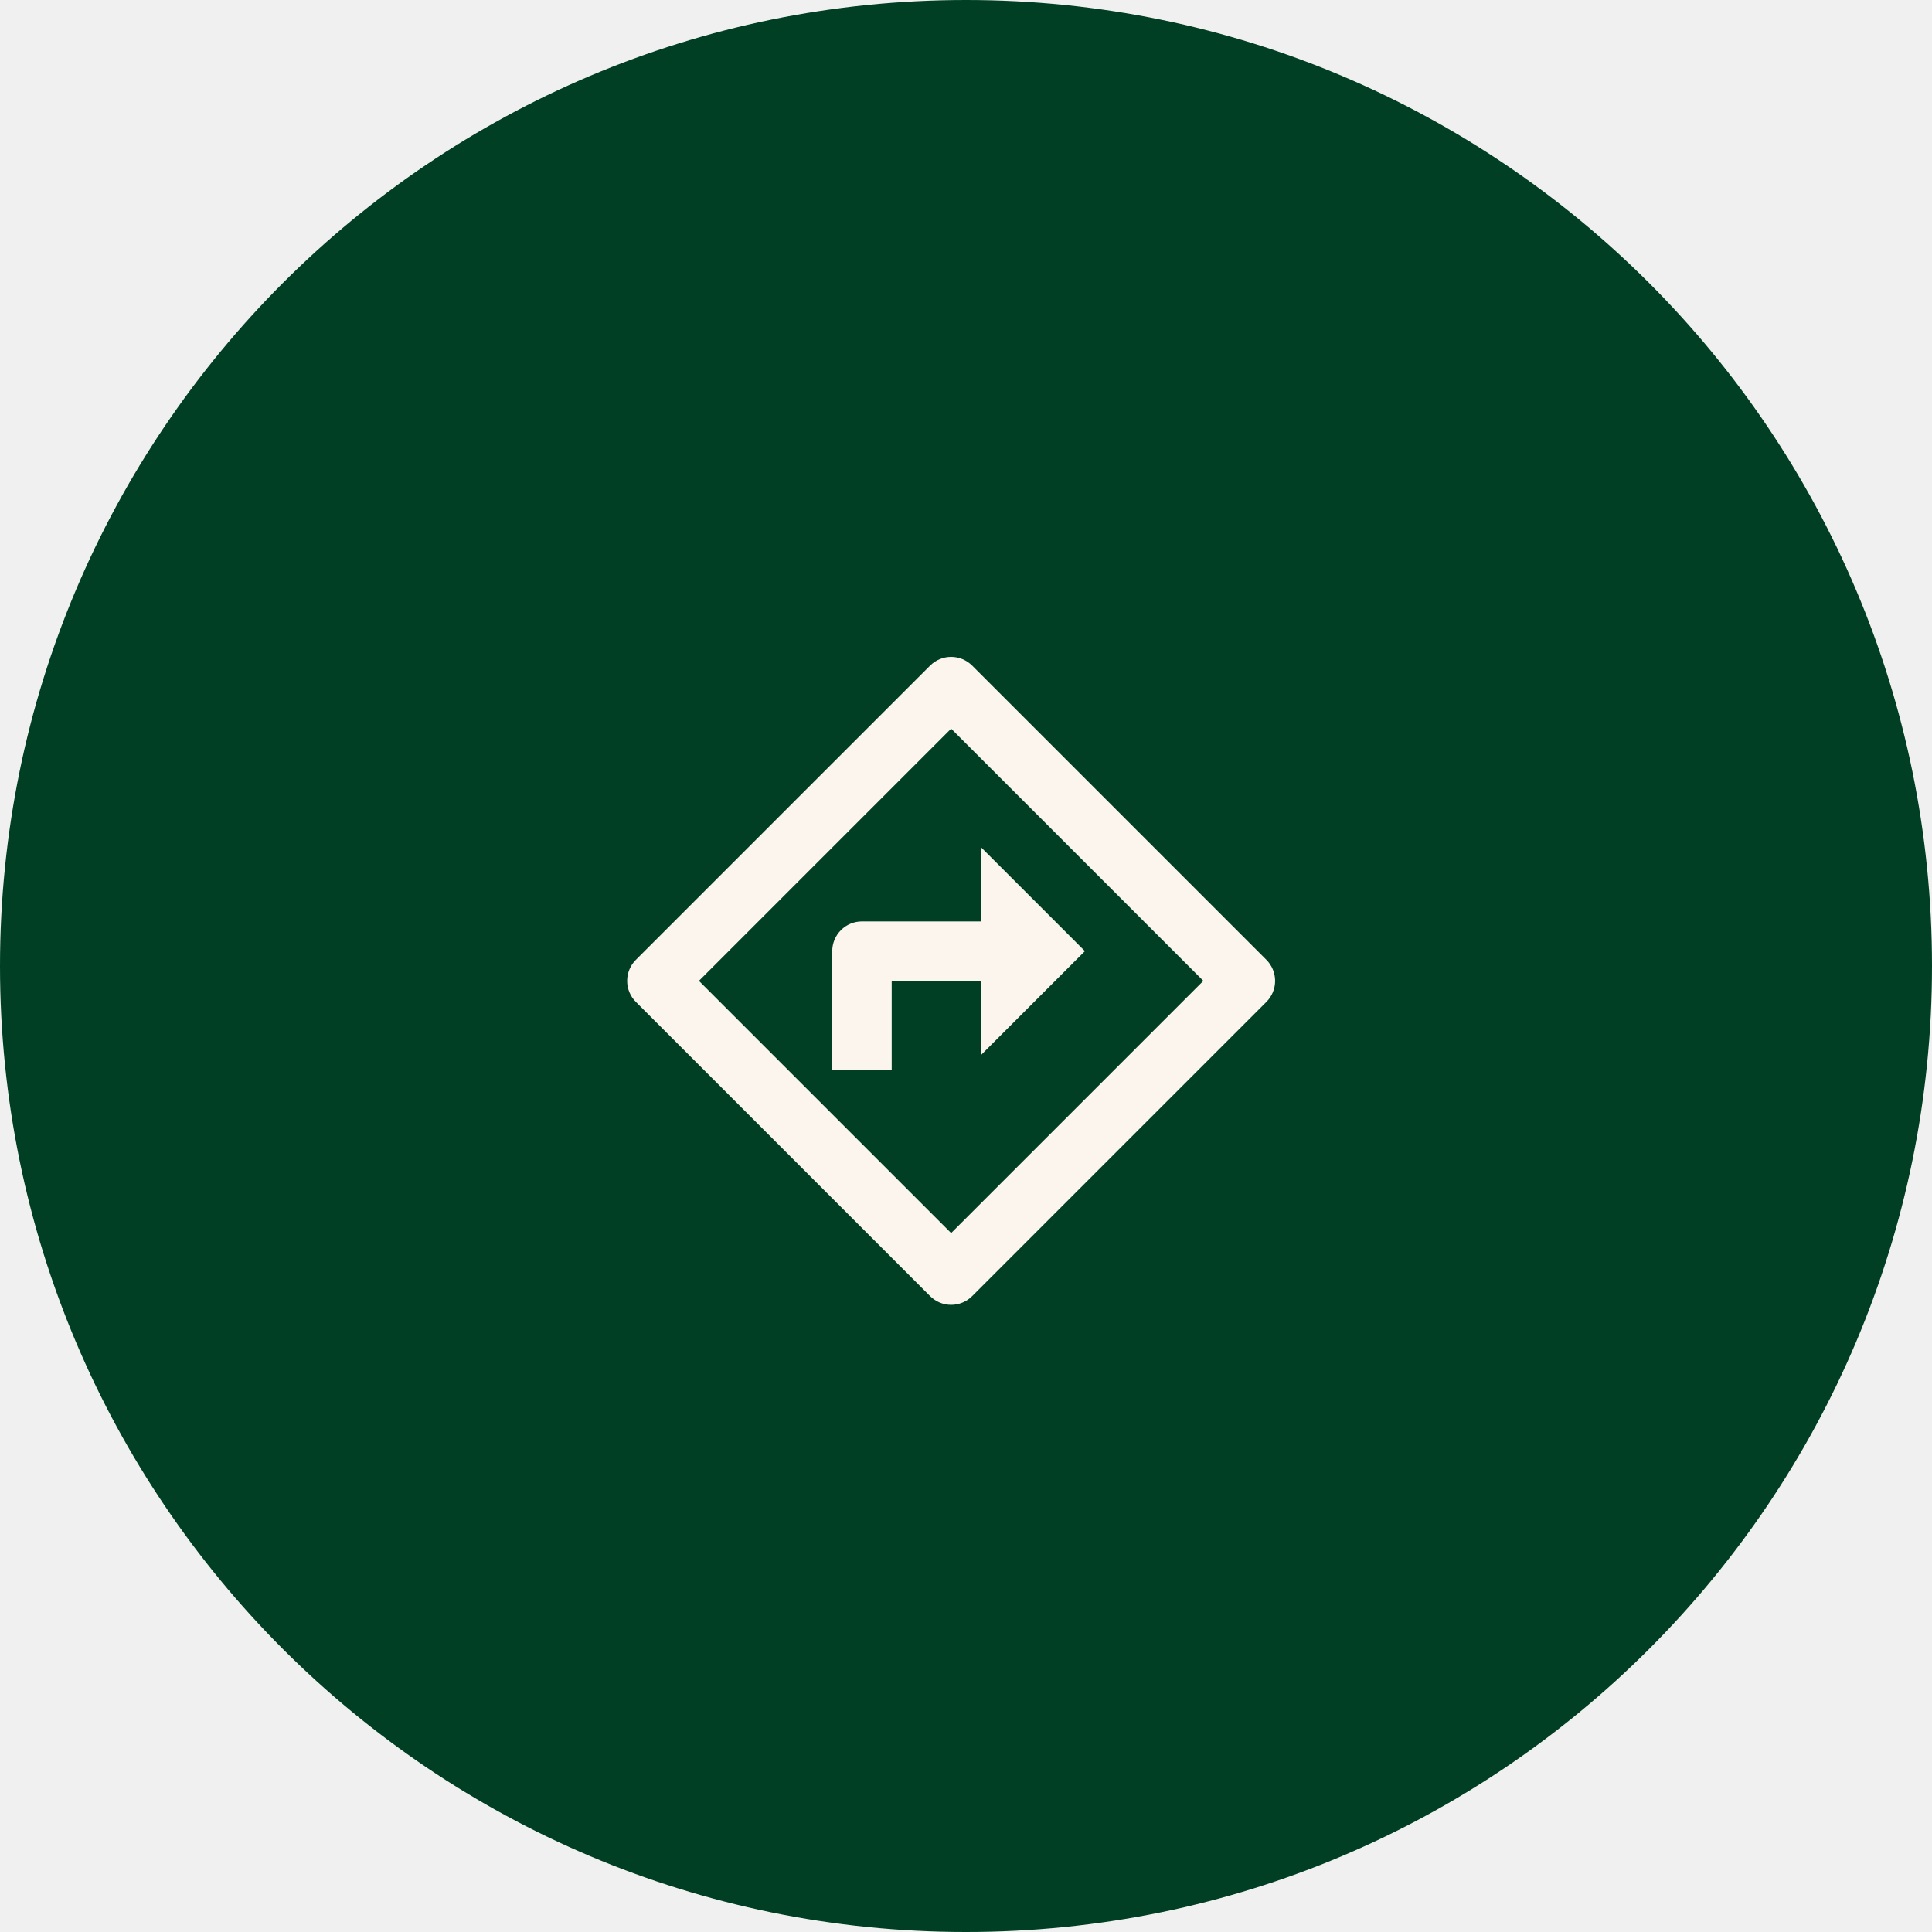
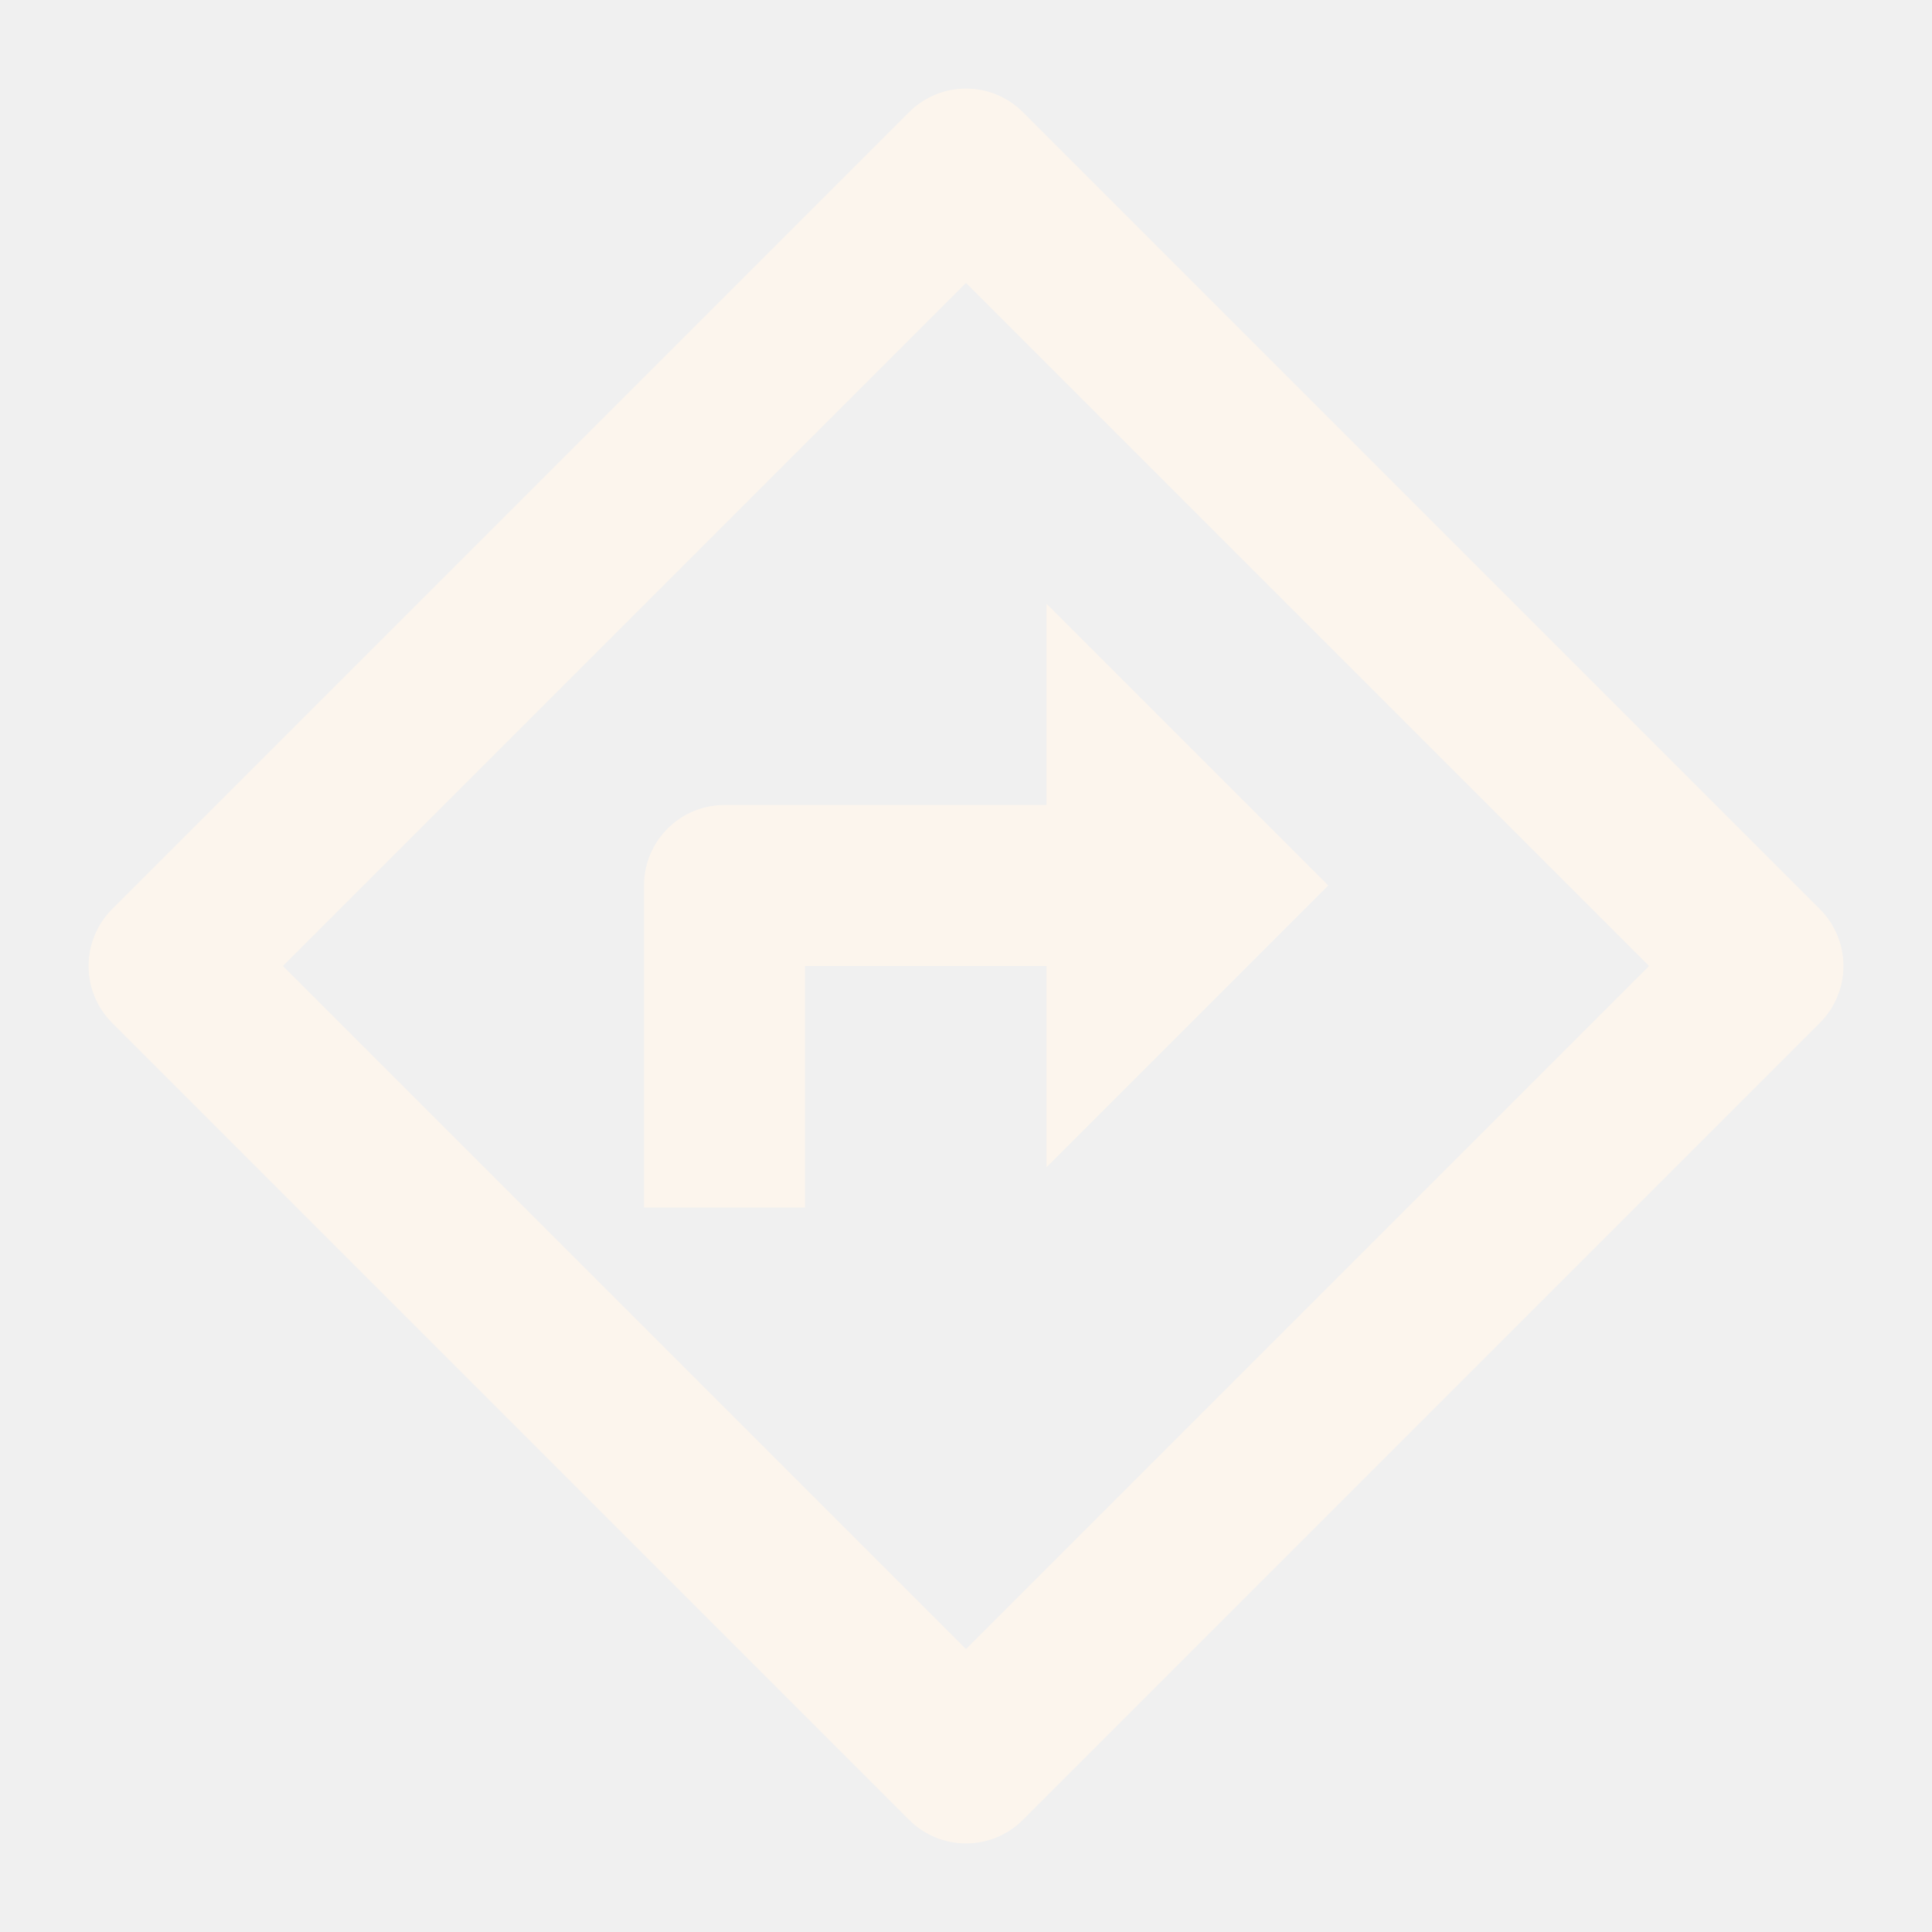
- <svg xmlns="http://www.w3.org/2000/svg" width="65" height="65" viewBox="0 0 65 65" fill="none">
-   <rect width="65" height="65" rx="32.5" fill="#013F24" />
-   <g clip-path="url(#clip0_188_2610)">
-     <path d="M32 24.515L23.515 33L32 41.485L40.485 33L32 24.515ZM32.707 22.393L42.607 32.293C42.794 32.48 42.9 32.735 42.9 33C42.9 33.265 42.794 33.52 42.607 33.707L32.707 43.607C32.519 43.794 32.265 43.9 32 43.9C31.735 43.9 31.48 43.794 31.293 43.607L21.393 33.707C21.205 33.52 21.1 33.265 21.1 33C21.1 32.735 21.205 32.48 21.393 32.293L31.293 22.393C31.48 22.206 31.735 22.1 32 22.1C32.265 22.1 32.519 22.206 32.707 22.393ZM33 31V28.5L36.5 32L33 35.5V33H30V36H28V32C28 31.735 28.105 31.48 28.293 31.293C28.48 31.105 28.735 31 29 31H33Z" fill="#fcf5ed" />
+ <svg xmlns="http://www.w3.org/2000/svg" width="40" height="40" viewBox="0 0 40 40" fill="none">
+   <g clip-path="url(#clip0_592_1098)">
+     <path d="M20 5.858L5.858 20L20 34.142L34.142 20L20 5.858ZM21.178 2.322L37.678 18.822C37.991 19.134 38.166 19.558 38.166 20C38.166 20.442 37.991 20.866 37.678 21.178L21.178 37.678C20.866 37.991 20.442 38.166 20 38.166C19.558 38.166 19.134 37.991 18.822 37.678L2.322 21.178C2.009 20.866 1.834 20.442 1.834 20C1.834 19.558 2.009 19.134 2.322 18.822L18.822 2.322C19.134 2.009 19.558 1.834 20 1.834C20.442 1.834 20.866 2.009 21.178 2.322ZM21.667 16.667V12.5L27.5 18.333L21.667 24.167V20H16.667V25H13.333V18.333C13.333 17.891 13.509 17.467 13.822 17.155C14.134 16.842 14.558 16.667 15 16.667H21.667Z" fill="#FCF5ED" />
  </g>
  <defs>
-     <clipPath id="clip0_188_2610">
-       <rect width="24" height="24" fill="#fcf5ed" transform="translate(20 21)" />
+     <clipPath id="clip0_592_1098">
+       <rect width="40" height="40" fill="white" />
    </clipPath>
  </defs>
</svg>
